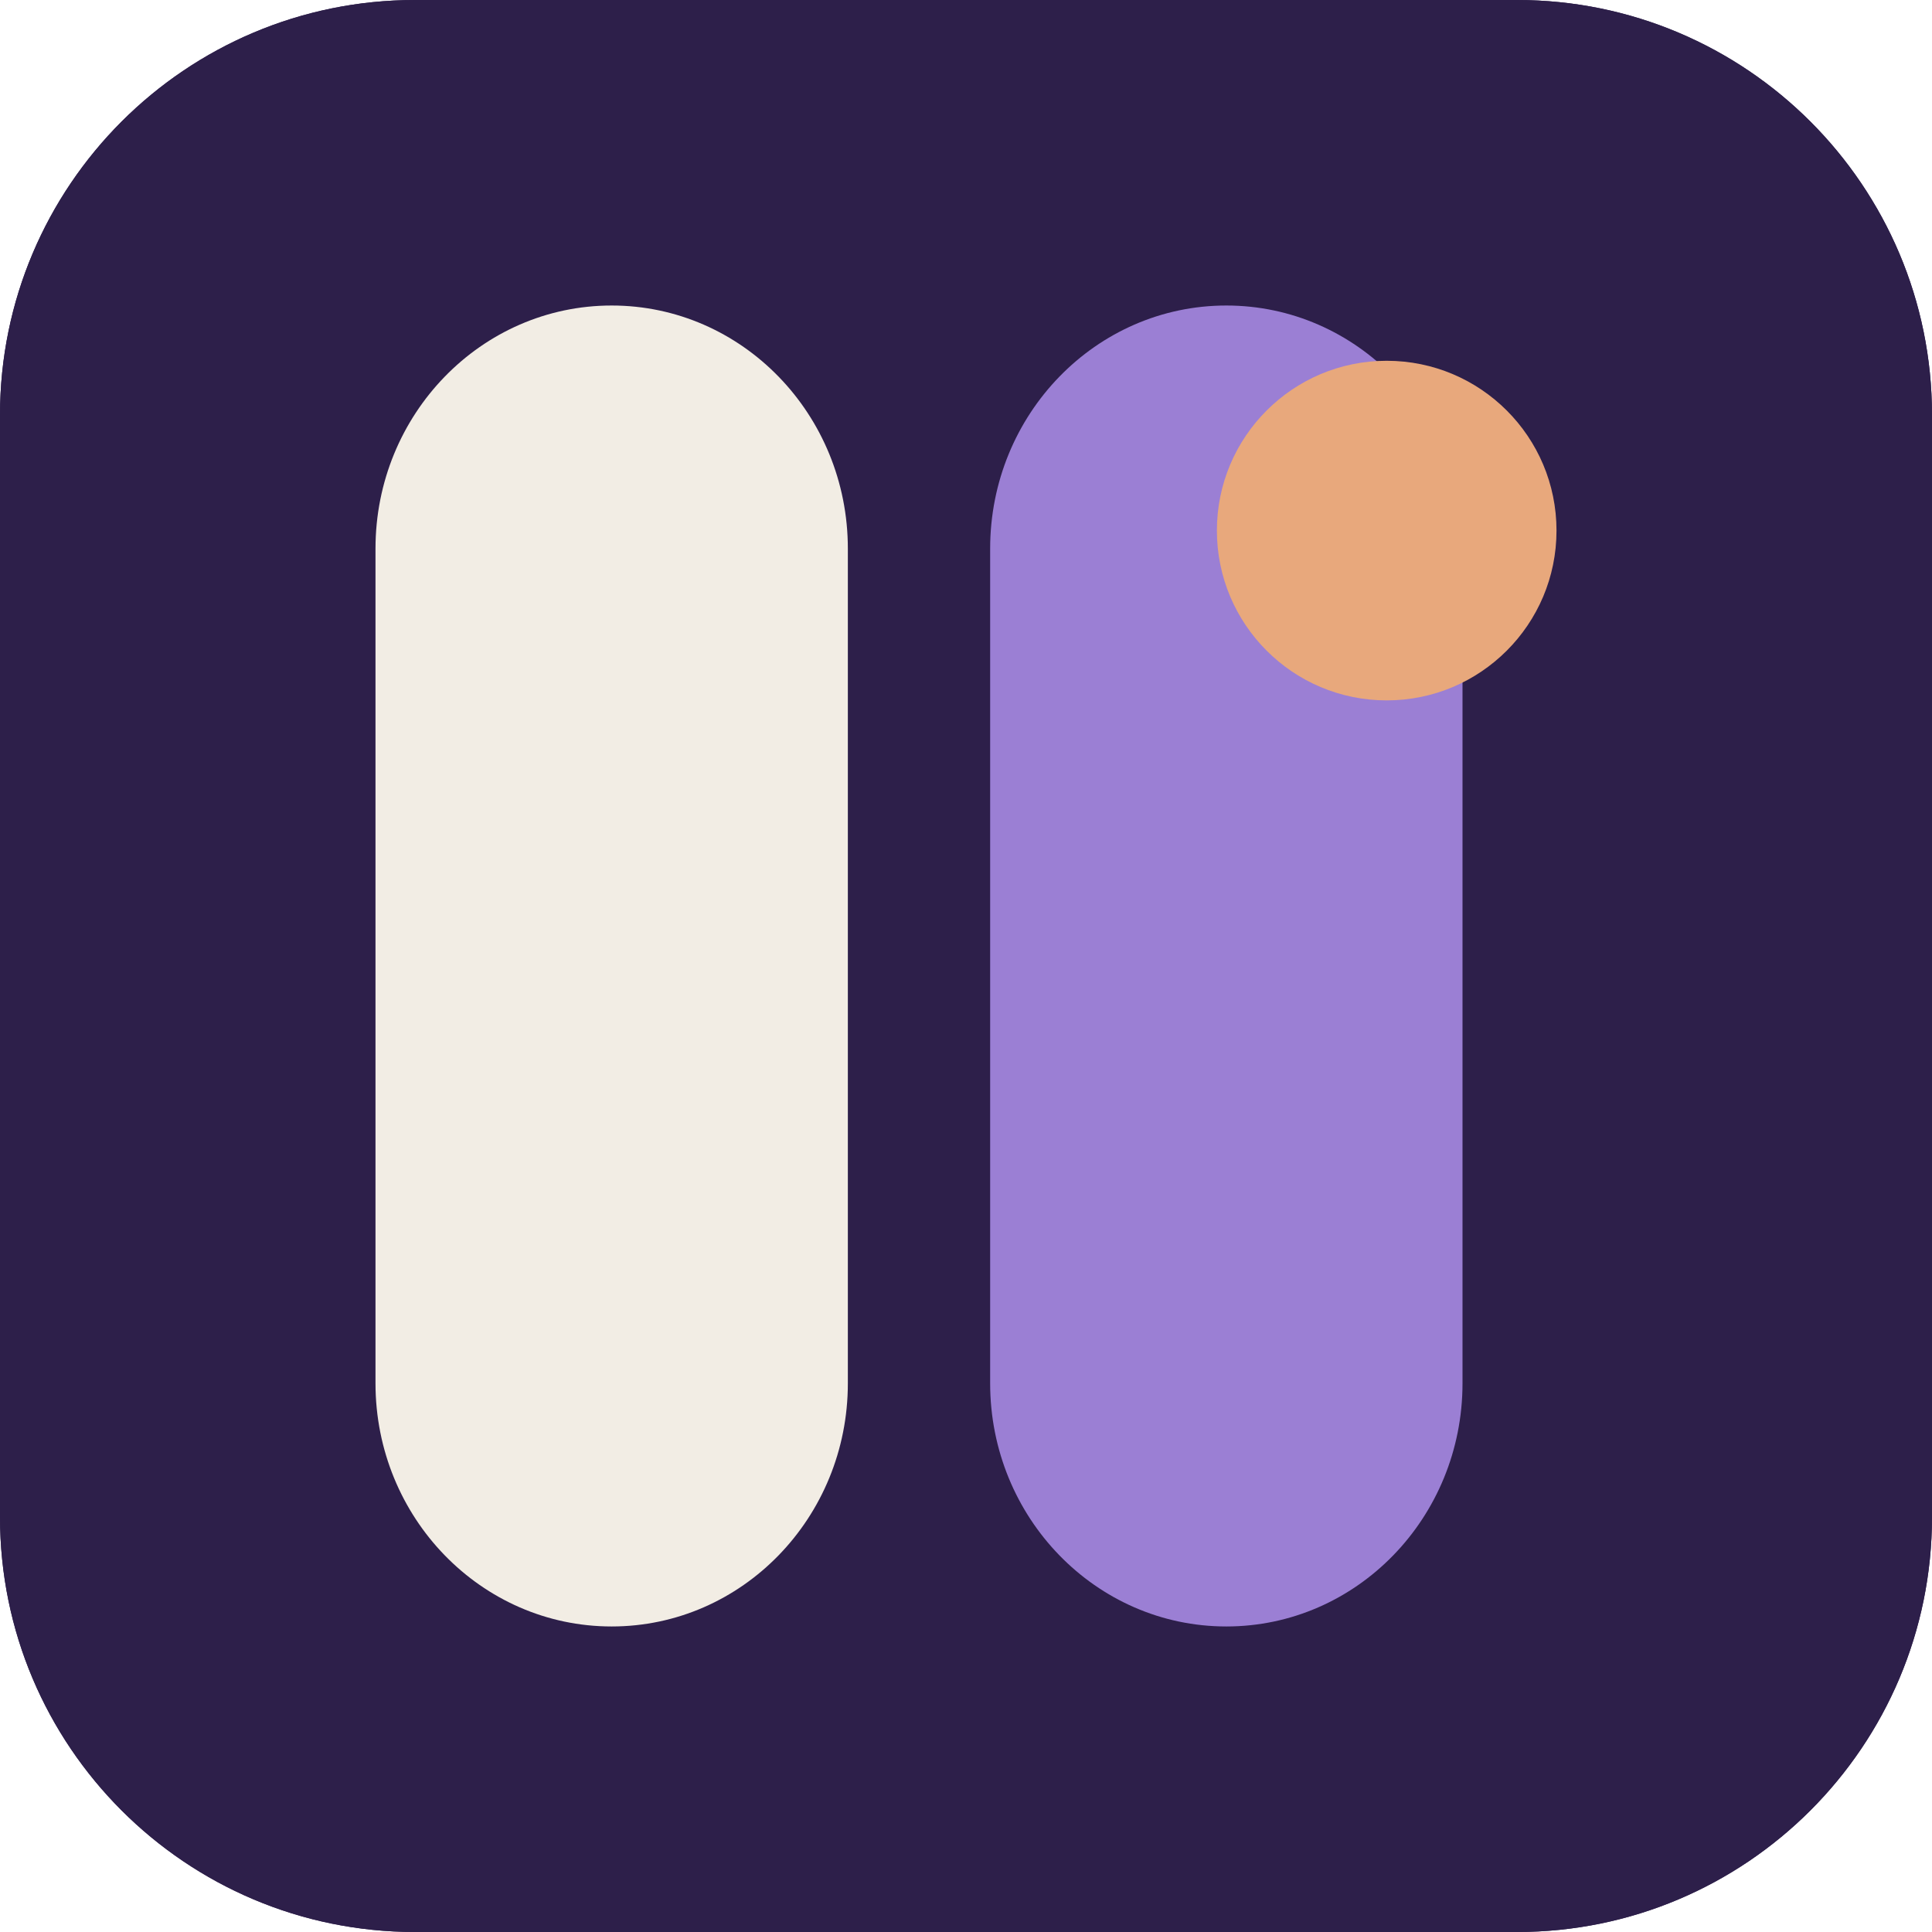
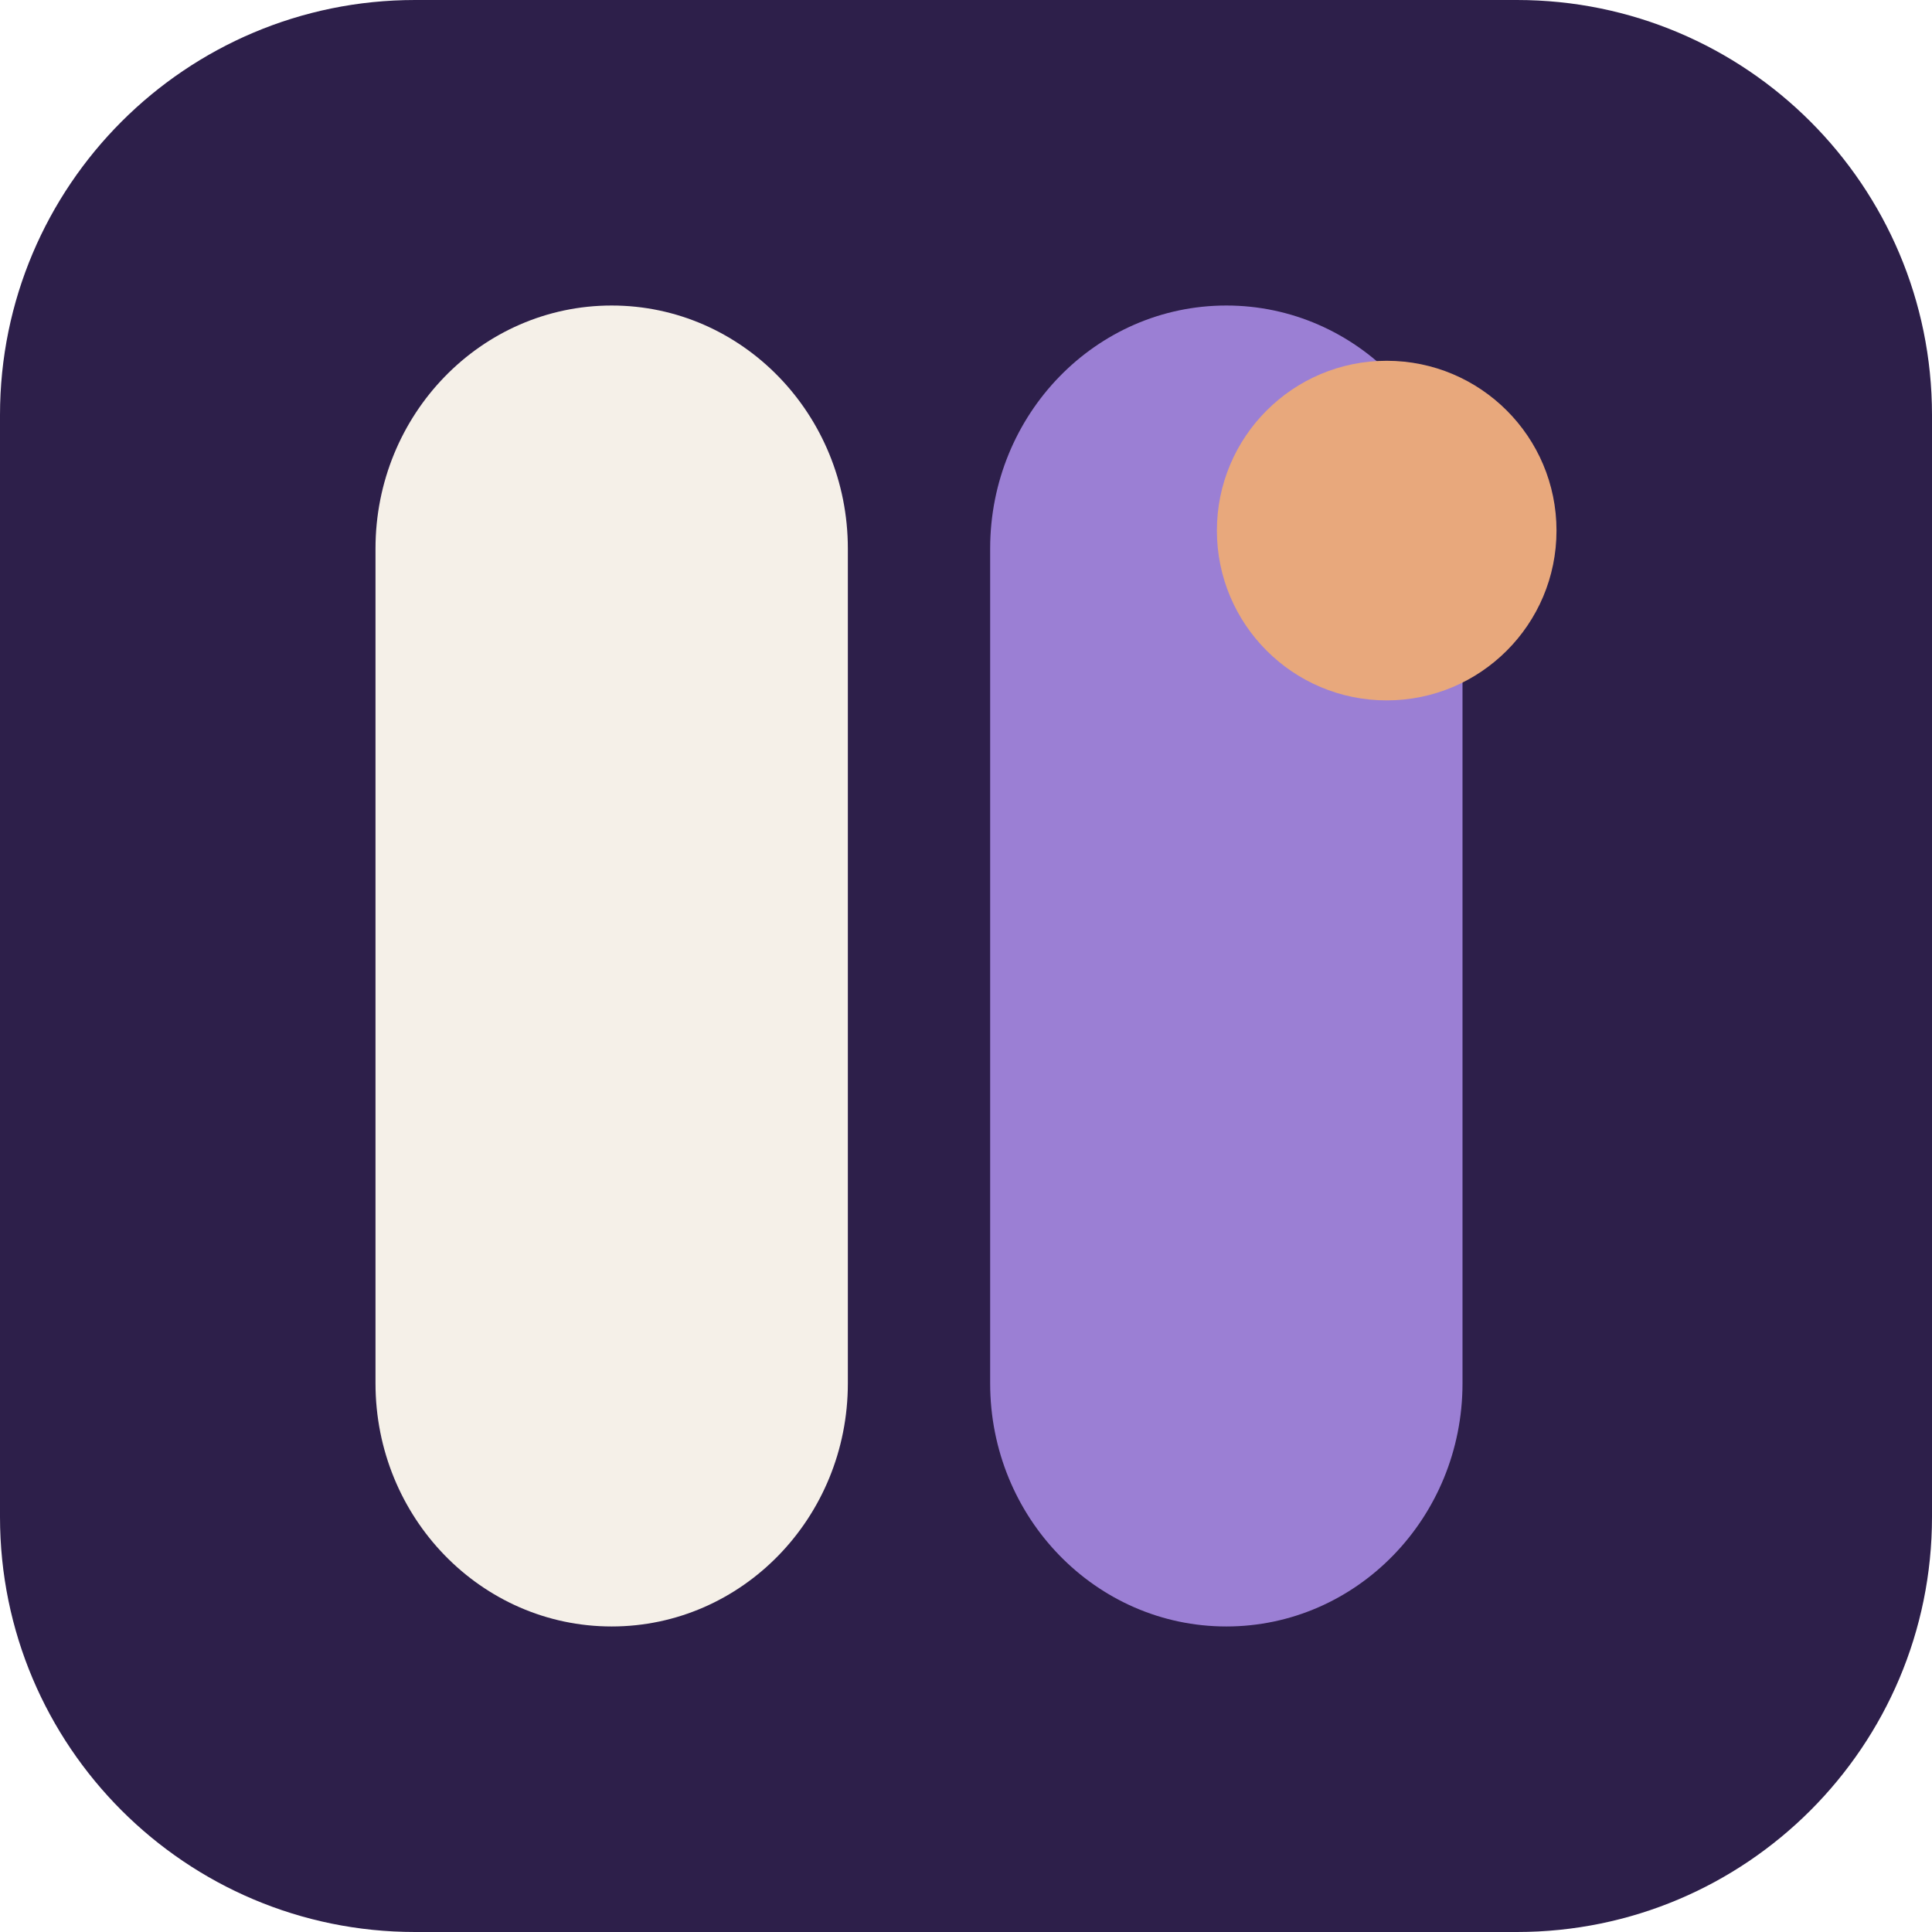
- <svg xmlns="http://www.w3.org/2000/svg" version="1.1" viewBox="0 0 1024 1024">
+ <svg xmlns="http://www.w3.org/2000/svg" id="nudgii_app_icon" version="1.1" viewBox="0 0 1024 1024">
  <defs>
    <style>
      .st0 {
        fill: #9b7fd4;
      }

      .st1 {
-         fill: #2D1F4A;
+         fill: #2d1f4a;
      }

      .st2 {
-         fill: #f2ede4;
+         fill: #f5f0e8;
      }

      .st3 {
        fill: #e8a87c;
      }
    </style>
  </defs>
-   <g id="nudgii_-_dark_purple">
-     <rect class="st1" width="1024" height="1024" rx="220" ry="220" />
-     <g>
-       <path class="st2" d="M324.2,161.93h0c69.14,0,125.18,57.7,125.18,128.87v442.39c0,71.17-56.05,128.87-125.18,128.87h0c-69.14,0-125.18-57.7-125.18-128.87v-442.39c0-71.17,56.05-128.87,125.18-128.87Z" />
-       <path class="st0" d="M649.98,161.93h0c69.14,0,125.18,57.7,125.18,128.87v442.39c0,71.17-56.05,128.87-125.18,128.87h0c-69.14,0-125.18-57.7-125.18-128.87v-442.39c0-71.17,56.05-128.87,125.18-128.87Z" />
-       <circle class="st3" cx="734.98" cy="281.22" r="90" />
-     </g>
-   </g>
-   <g id="nudgii_-_apricot">
-     <rect class="st1" width="1024" height="1024" rx="220" ry="220" />
-     <g>
-       <path class="st2" d="M324.2,161.93h0c69.14,0,125.18,57.7,125.18,128.87v442.39c0,71.17-56.05,128.87-125.18,128.87h0c-69.14,0-125.18-57.7-125.18-128.87v-442.39c0-71.17,56.05-128.87,125.18-128.87Z" />
-       <path class="st0" d="M649.98,161.93h0c69.14,0,125.18,57.7,125.18,128.87v442.39c0,71.17-56.05,128.87-125.18,128.87h0c-69.14,0-125.18-57.7-125.18-128.87v-442.39c0-71.17,56.05-128.87,125.18-128.87Z" />
-       <circle class="st3" cx="734.98" cy="281.22" r="90" />
-     </g>
-   </g>
+   <rect class="st1" width="1024" height="1024" rx="220" ry="220" />
+   <path class="st2" d="M324.2,161.93h0c69.14,0,125.18,57.7,125.18,128.87v442.39c0,71.17-56.05,128.87-125.18,128.87h0c-69.14,0-125.18-57.7-125.18-128.87v-442.39c0-71.17,56.05-128.87,125.18-128.87Z" />
+   <path class="st0" d="M649.98,161.93h0c69.14,0,125.18,57.7,125.18,128.87v442.39c0,71.17-56.05,128.87-125.18,128.87h0c-69.14,0-125.18-57.7-125.18-128.87v-442.39c0-71.17,56.05-128.87,125.18-128.87Z" />
+   <circle class="st3" cx="734.98" cy="281.22" r="90" />
</svg>
